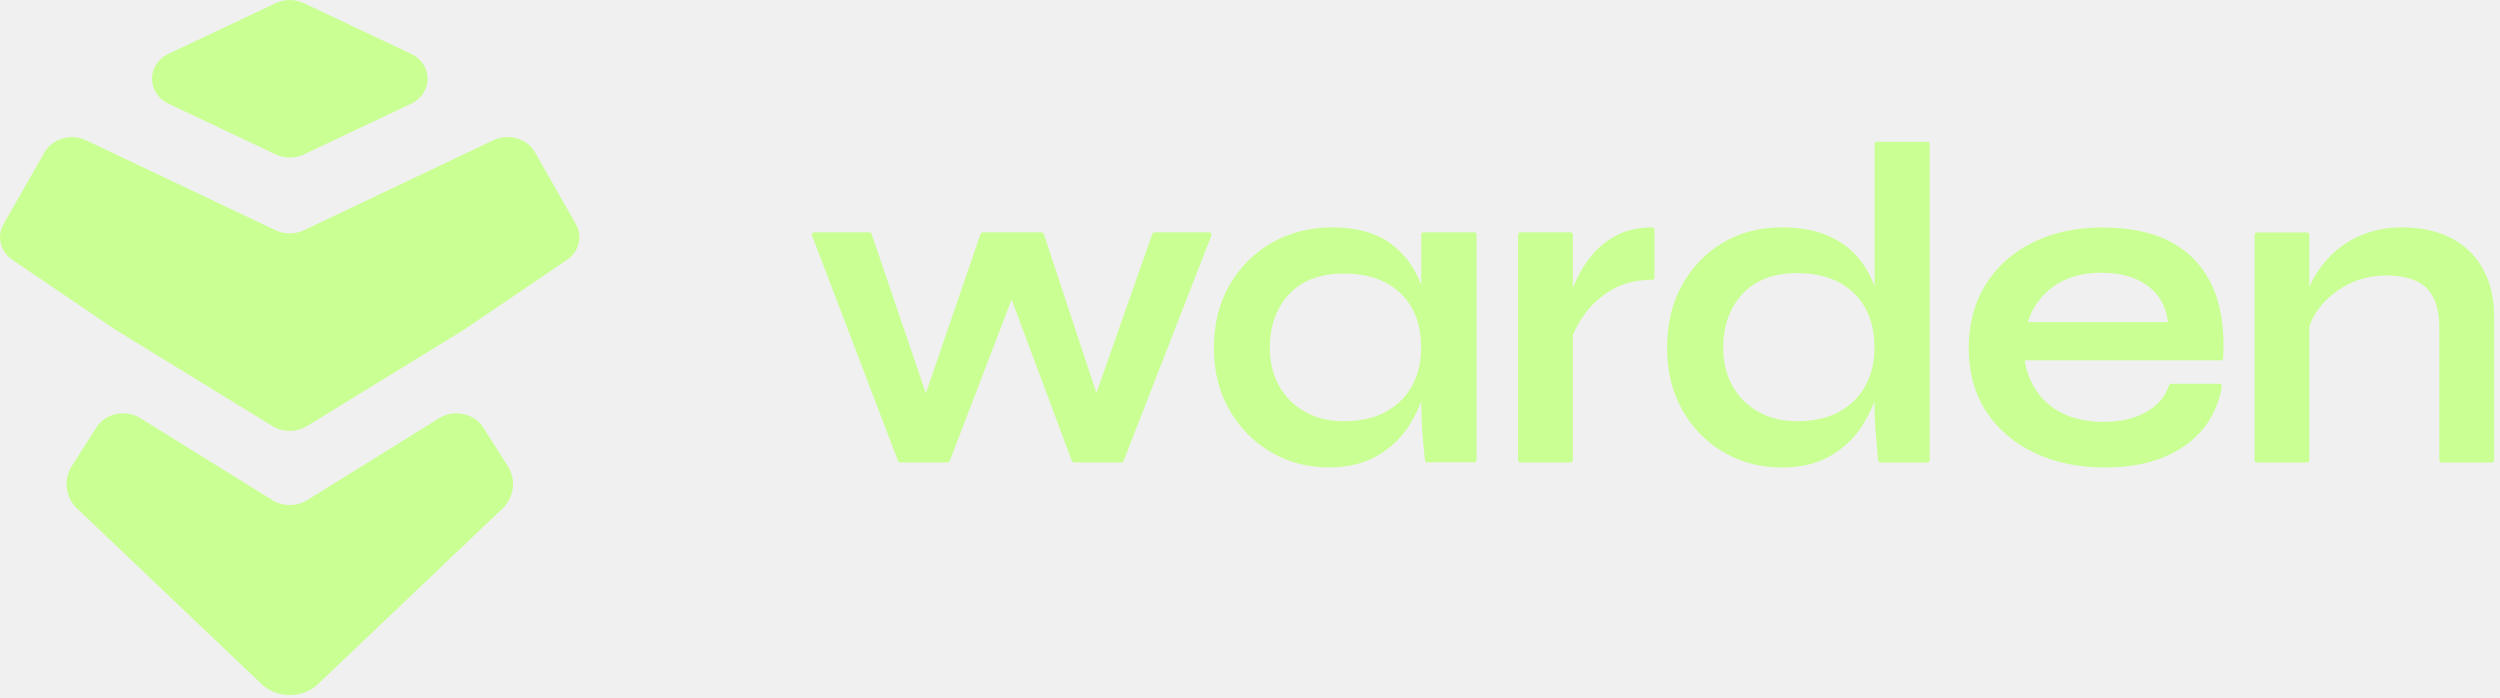
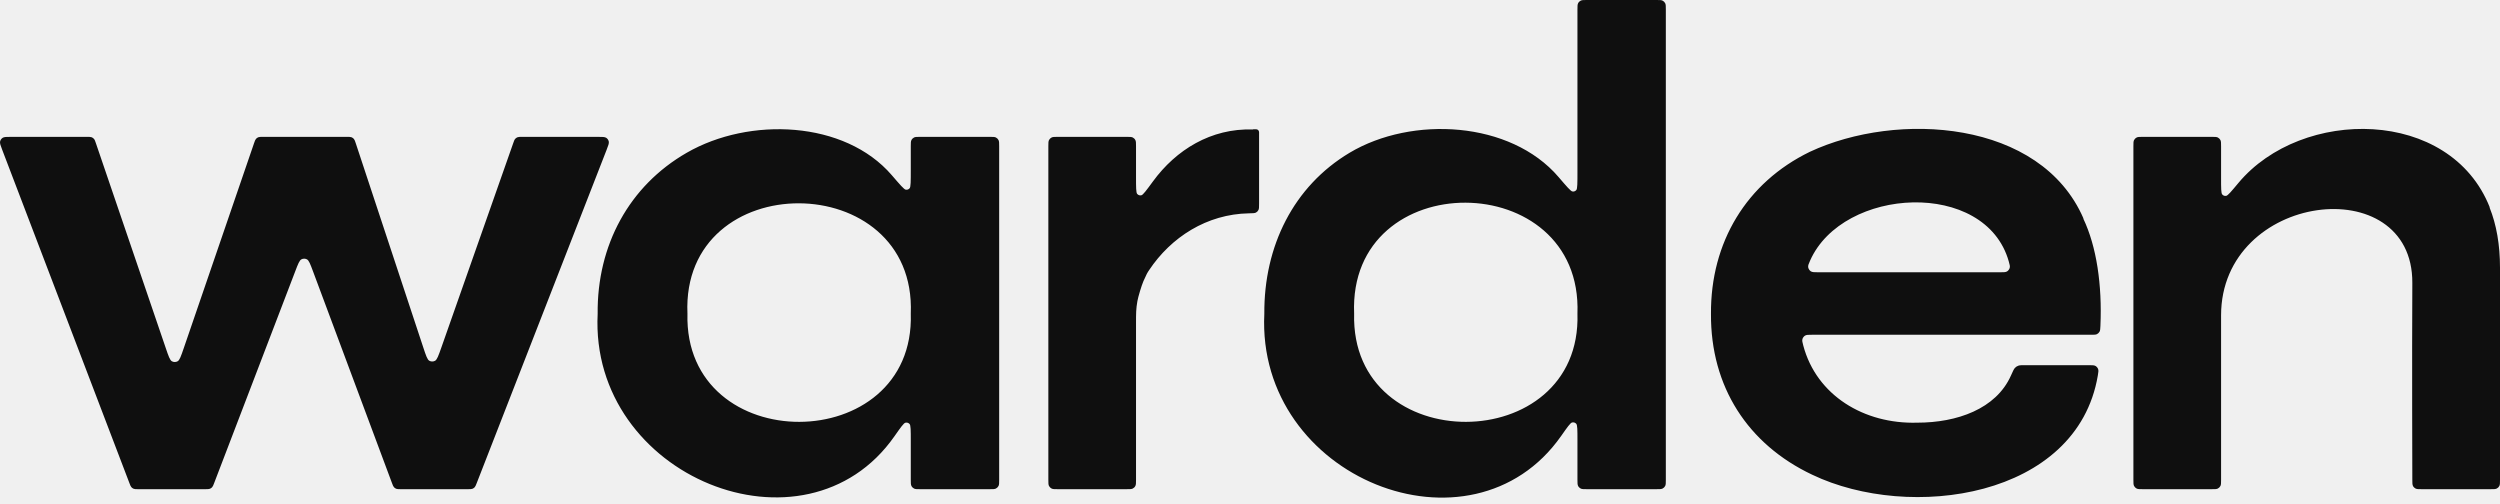
- <svg xmlns="http://www.w3.org/2000/svg" width="276" height="77" viewBox="0 0 276 77" fill="none">
-   <path d="M133.553 25.652H127.453C127.343 25.652 127.253 25.723 127.213 25.823L121.043 43.383L115.233 25.823C115.203 25.723 115.103 25.652 114.993 25.652H108.493C108.383 25.652 108.293 25.723 108.253 25.823L102.213 43.413L96.223 25.823C96.193 25.723 96.093 25.652 95.983 25.652H89.883C89.803 25.652 89.723 25.692 89.673 25.762C89.623 25.832 89.613 25.913 89.643 25.992L99.143 50.892C99.183 50.992 99.273 51.053 99.373 51.053H104.623C104.723 51.053 104.823 50.992 104.853 50.892L111.683 33.072L118.333 50.892C118.373 50.992 118.463 51.053 118.563 51.053H123.813C123.913 51.053 124.013 50.992 124.043 50.892L133.743 25.992C133.773 25.913 133.763 25.832 133.713 25.762C133.663 25.692 133.593 25.652 133.503 25.652H133.553Z" fill="#CAFF94" />
-   <path d="M162.753 25.652H157.153C157.013 25.652 156.903 25.762 156.903 25.902V31.473C156.213 29.582 155.083 28.043 153.553 26.902C151.953 25.712 149.763 25.102 147.053 25.102C144.623 25.102 142.393 25.672 140.433 26.782C138.473 27.902 136.893 29.473 135.743 31.453C134.593 33.432 134.013 35.773 134.013 38.403C134.013 41.032 134.583 43.273 135.723 45.252C136.853 47.233 138.403 48.803 140.313 49.922C142.223 51.042 144.363 51.602 146.663 51.602C148.763 51.602 150.563 51.182 152.013 50.343C153.453 49.513 154.633 48.413 155.493 47.093C156.063 46.222 156.533 45.292 156.913 44.322V44.903C156.913 45.742 156.943 46.633 157.013 47.542C157.083 48.453 157.183 49.562 157.313 50.822C157.323 50.953 157.433 51.042 157.563 51.042H162.763C162.903 51.042 163.013 50.932 163.013 50.792V25.892C163.013 25.753 162.903 25.642 162.763 25.642L162.753 25.652ZM153.003 45.462C151.733 46.153 150.163 46.502 148.343 46.502C146.763 46.502 145.343 46.163 144.113 45.483C142.893 44.812 141.923 43.852 141.233 42.633C140.543 41.413 140.193 39.992 140.193 38.403C140.193 35.983 140.913 33.983 142.323 32.472C143.733 30.962 145.753 30.203 148.343 30.203C150.163 30.203 151.723 30.532 152.973 31.203C154.223 31.863 155.203 32.803 155.873 34.002C156.553 35.212 156.893 36.693 156.893 38.403C156.893 39.953 156.563 41.362 155.893 42.583C155.233 43.803 154.263 44.763 152.993 45.453L153.003 45.462Z" fill="#CAFF94" />
-   <path d="M182.403 25.102C180.943 25.102 179.643 25.383 178.563 25.933C177.483 26.483 176.573 27.203 175.833 28.073C175.103 28.933 174.523 29.843 174.093 30.753C173.923 31.113 173.773 31.462 173.643 31.793V25.902C173.643 25.762 173.533 25.652 173.393 25.652H167.843C167.703 25.652 167.593 25.762 167.593 25.902V50.803C167.593 50.943 167.703 51.053 167.843 51.053H173.393C173.533 51.053 173.643 50.943 173.643 50.803V36.992C173.943 36.263 174.363 35.502 174.903 34.742C175.643 33.682 176.653 32.763 177.903 32.013C179.143 31.273 180.653 30.892 182.403 30.892C182.543 30.892 182.653 30.782 182.653 30.642V25.343C182.653 25.203 182.543 25.093 182.403 25.093V25.102Z" fill="#CAFF94" />
-   <path d="M239.693 26.712C237.683 25.652 235.143 25.113 232.153 25.113C229.163 25.113 226.673 25.663 224.463 26.742C222.243 27.823 220.493 29.383 219.233 31.383C217.983 33.383 217.343 35.742 217.343 38.413C217.343 41.083 217.993 43.483 219.283 45.453C220.573 47.413 222.373 48.953 224.633 50.013C226.883 51.072 229.483 51.612 232.343 51.612C234.863 51.612 237.063 51.233 238.893 50.472C240.723 49.712 242.193 48.642 243.263 47.303C244.333 45.962 245.013 44.392 245.293 42.663C245.303 42.593 245.293 42.513 245.233 42.462C245.183 42.403 245.113 42.373 245.043 42.373H239.693C239.583 42.373 239.483 42.443 239.453 42.542C239.073 43.742 238.243 44.722 236.993 45.453C235.723 46.193 234.123 46.572 232.243 46.572C230.553 46.572 229.063 46.273 227.803 45.672C226.553 45.083 225.553 44.233 224.833 43.163C224.163 42.163 223.723 41.023 223.533 39.782H245.193C245.323 39.782 245.433 39.682 245.443 39.542C245.613 36.352 245.203 33.663 244.223 31.552C243.233 29.433 241.713 27.802 239.693 26.733V26.712ZM226.553 31.733C227.973 30.652 229.803 30.113 232.003 30.113C234.203 30.113 235.883 30.622 237.203 31.633C238.443 32.583 239.153 33.903 239.333 35.562H223.883C224.333 34.032 225.233 32.742 226.553 31.733Z" fill="#CAFF94" />
-   <path d="M274.603 30.712C274.103 29.483 273.393 28.433 272.493 27.593C271.583 26.753 270.493 26.122 269.253 25.712C268.013 25.302 266.653 25.102 265.203 25.102C263.643 25.102 262.203 25.363 260.913 25.872C259.623 26.383 258.483 27.093 257.533 28.003C256.583 28.902 255.813 29.933 255.233 31.073C255.133 31.262 255.043 31.462 254.953 31.663V25.913C254.953 25.773 254.843 25.663 254.703 25.663H249.153C249.013 25.663 248.903 25.773 248.903 25.913V50.812C248.903 50.953 249.013 51.062 249.153 51.062H254.703C254.843 51.062 254.953 50.953 254.953 50.812V36.032C255.193 35.312 255.563 34.633 256.053 33.992C256.863 32.943 257.913 32.072 259.193 31.413C260.473 30.753 261.903 30.413 263.453 30.413C265.473 30.413 266.973 30.883 267.903 31.812C268.833 32.742 269.303 34.203 269.303 36.163V50.812C269.303 50.953 269.413 51.062 269.553 51.062H275.103C275.243 51.062 275.353 50.953 275.353 50.812V35.062C275.353 33.403 275.103 31.942 274.613 30.723L274.603 30.712Z" fill="#CAFF94" />
-   <path d="M212.803 15.652H207.203C207.063 15.652 206.953 15.762 206.953 15.902V31.582C206.593 30.652 206.143 29.802 205.603 29.032C204.753 27.823 203.573 26.852 202.103 26.152C200.643 25.453 198.823 25.102 196.693 25.102C194.253 25.102 192.073 25.672 190.193 26.793C188.313 27.913 186.803 29.483 185.703 31.462C184.603 33.443 184.043 35.773 184.043 38.413C184.043 41.053 184.613 43.282 185.723 45.263C186.843 47.242 188.373 48.812 190.293 49.932C192.203 51.053 194.363 51.612 196.693 51.612C198.793 51.612 200.593 51.193 202.043 50.352C203.483 49.523 204.663 48.422 205.523 47.102C206.093 46.233 206.563 45.303 206.943 44.333V44.913C206.943 45.822 206.993 46.852 207.093 47.983L207.343 50.833C207.353 50.962 207.463 51.062 207.593 51.062H212.793C212.933 51.062 213.043 50.953 213.043 50.812V15.902C213.043 15.762 212.933 15.652 212.793 15.652H212.803ZM203.053 45.462C201.783 46.153 200.213 46.502 198.393 46.502C196.813 46.502 195.393 46.163 194.163 45.483C192.943 44.812 191.973 43.852 191.283 42.633C190.593 41.413 190.243 39.992 190.243 38.403C190.243 35.983 190.963 33.972 192.373 32.443C193.783 30.922 195.813 30.152 198.393 30.152C200.213 30.152 201.763 30.492 203.023 31.172C204.273 31.843 205.253 32.792 205.923 34.002C206.603 35.212 206.943 36.693 206.943 38.403C206.943 39.953 206.613 41.362 205.943 42.583C205.283 43.803 204.313 44.763 203.043 45.453L203.053 45.462Z" fill="#CAFF94" />
-   <path d="M12.793 36.432L30.083 47.042C31.233 47.752 32.743 47.752 33.893 47.042L51.183 36.432L62.593 28.692C63.933 27.782 64.353 26.113 63.583 24.753L59.063 16.812C58.193 15.283 56.133 14.693 54.463 15.482L33.563 25.413C32.573 25.883 31.403 25.883 30.413 25.413L9.513 15.492C7.843 14.703 5.783 15.293 4.913 16.823L0.383 24.753C-0.387 26.113 0.033 27.773 1.373 28.692L12.783 36.432H12.793Z" fill="#CAFF94" />
-   <path d="M34.943 75.683L55.223 56.383C56.733 55.123 57.083 53.062 56.053 51.443L53.343 47.182C52.353 45.623 50.113 45.153 48.473 46.172L33.913 55.212C32.753 55.932 31.233 55.932 30.073 55.212L15.513 46.172C13.873 45.153 11.633 45.623 10.643 47.182L7.933 51.443C6.903 53.062 7.243 55.112 8.763 56.383L29.043 75.683C30.713 77.082 33.273 77.082 34.943 75.683Z" fill="#CAFF94" />
-   <path d="M18.623 5.933L30.423 0.352C31.403 -0.117 32.583 -0.117 33.563 0.352L45.363 5.933C47.823 7.093 47.823 10.303 45.363 11.463L33.563 17.043C32.583 17.512 31.403 17.512 30.423 17.043L18.623 11.463C16.163 10.303 16.163 7.093 18.623 5.933Z" fill="#CAFF94" />
+ <svg xmlns="http://www.w3.org/2000/svg" width="144" height="29" viewBox="0 0 144 29" fill="none">
+   <path d="M72.181 7.451C72.181 7.448 72.184 7.445 72.188 7.445H72.352C72.447 7.445 72.523 7.521 72.523 7.616V11.717C72.523 11.921 72.523 12.023 72.487 12.095C72.453 12.163 72.407 12.21 72.341 12.245C72.269 12.282 72.159 12.284 71.938 12.288C69.513 12.331 67.448 13.665 66.185 15.565C66.09 15.708 66.043 15.779 65.862 16.194C65.756 16.437 65.56 17.084 65.514 17.345C65.435 17.791 65.435 18.057 65.435 18.59V27.63C65.435 27.822 65.435 27.917 65.397 27.991C65.365 28.055 65.312 28.107 65.248 28.14C65.175 28.177 65.079 28.177 64.887 28.177H60.932C60.741 28.177 60.645 28.177 60.572 28.14C60.507 28.107 60.455 28.055 60.422 27.991C60.385 27.917 60.385 27.822 60.385 27.63V8.43C60.385 8.238 60.385 8.143 60.422 8.069C60.455 8.005 60.507 7.953 60.572 7.92C60.645 7.883 60.741 7.883 60.932 7.883H64.887C65.079 7.883 65.175 7.883 65.248 7.92C65.312 7.953 65.365 8.005 65.397 8.069C65.435 8.143 65.435 8.238 65.435 8.43V10.183C65.435 10.793 65.435 11.098 65.504 11.172C65.57 11.242 65.645 11.267 65.739 11.249C65.838 11.23 66.029 10.969 66.412 10.447C67.737 8.636 69.751 7.376 72.174 7.458C72.178 7.458 72.181 7.455 72.181 7.451ZM30.077 7.883C29.938 7.883 29.868 7.883 29.808 7.906C29.756 7.926 29.709 7.959 29.672 8.002C29.63 8.051 29.607 8.117 29.561 8.248L25.419 20.026C25.256 20.489 25.174 20.72 25.056 20.783C24.954 20.837 24.831 20.836 24.73 20.78C24.613 20.715 24.536 20.482 24.382 20.017L20.494 8.258C20.45 8.123 20.427 8.056 20.386 8.006C20.349 7.962 20.302 7.927 20.248 7.906C20.188 7.883 20.117 7.883 19.975 7.883H15.15C15.01 7.883 14.939 7.883 14.879 7.906C14.826 7.927 14.779 7.96 14.742 8.004C14.701 8.053 14.678 8.119 14.632 8.252L10.585 20.053C10.426 20.516 10.347 20.748 10.229 20.811C10.127 20.866 10.005 20.866 9.903 20.811C9.786 20.747 9.707 20.516 9.549 20.053L5.525 8.253C5.48 8.12 5.457 8.053 5.415 8.004C5.379 7.96 5.332 7.927 5.279 7.906C5.218 7.883 5.148 7.883 5.007 7.883H0.638C0.371 7.883 0.237 7.883 0.152 7.939C0.077 7.988 0.024 8.064 0.005 8.151C-0.017 8.251 0.031 8.376 0.126 8.625L7.454 27.825C7.502 27.952 7.527 28.016 7.568 28.062C7.605 28.104 7.651 28.136 7.703 28.155C7.761 28.177 7.829 28.177 7.965 28.177H11.824C11.96 28.177 12.027 28.177 12.086 28.155C12.137 28.136 12.184 28.104 12.22 28.063C12.262 28.016 12.286 27.953 12.335 27.826L17.006 15.626C17.166 15.207 17.246 14.998 17.362 14.938C17.462 14.886 17.581 14.886 17.68 14.939C17.795 15 17.873 15.21 18.03 15.63L22.577 27.821C22.625 27.95 22.649 28.014 22.691 28.061C22.728 28.103 22.774 28.135 22.826 28.155C22.885 28.177 22.953 28.177 23.09 28.177H26.948C27.083 28.177 27.15 28.177 27.209 28.155C27.26 28.136 27.306 28.105 27.343 28.064C27.384 28.017 27.409 27.954 27.458 27.829L34.941 8.629C35.039 8.378 35.087 8.253 35.066 8.153C35.047 8.065 34.995 7.988 34.92 7.939C34.834 7.883 34.7 7.883 34.431 7.883H30.077ZM120.004 12.59C120 12.59 119.998 12.594 120 12.596C120.764 14.205 121.088 16.408 120.984 18.772C120.976 18.947 120.972 19.035 120.934 19.105C120.9 19.165 120.847 19.216 120.785 19.247C120.713 19.282 120.624 19.282 120.444 19.282H104.378C104.161 19.282 104.052 19.282 103.97 19.332C103.902 19.374 103.844 19.45 103.821 19.527C103.793 19.619 103.819 19.715 103.87 19.908C104.631 22.77 107.364 24.435 110.431 24.346C112.714 24.346 114.974 23.561 115.832 21.629C115.943 21.381 115.998 21.257 116.06 21.192C116.122 21.127 116.172 21.095 116.257 21.064C116.341 21.034 116.452 21.034 116.673 21.034H120.31C120.518 21.034 120.622 21.034 120.701 21.079C120.767 21.117 120.825 21.185 120.851 21.257C120.883 21.343 120.867 21.44 120.834 21.634C119.638 28.693 110.001 30.032 104.382 27.343C100.673 25.591 98.525 22.265 98.552 18.078C98.525 13.959 100.591 10.524 104.245 8.745C109.279 6.392 117.541 6.897 120.008 12.584C120.009 12.587 120.007 12.59 120.004 12.59ZM115.205 15.683C115.419 15.683 115.526 15.683 115.609 15.632C115.676 15.591 115.736 15.511 115.758 15.435C115.785 15.342 115.759 15.249 115.707 15.064C114.372 10.308 106.146 10.754 104.261 15.013C104.176 15.203 104.134 15.299 104.153 15.402C104.168 15.485 104.228 15.577 104.297 15.624C104.384 15.683 104.502 15.683 104.736 15.683H115.205ZM90.861 0.547C90.861 0.356 90.861 0.26 90.899 0.187C90.931 0.122 90.984 0.07 91.048 0.037C91.121 0 91.217 0 91.409 0H95.405C95.596 0 95.692 0 95.765 0.037C95.83 0.07 95.882 0.122 95.915 0.187C95.952 0.26 95.952 0.356 95.952 0.547V27.63C95.952 27.822 95.952 27.917 95.915 27.991C95.882 28.055 95.83 28.107 95.765 28.14C95.692 28.177 95.596 28.177 95.405 28.177H91.409C91.217 28.177 91.121 28.177 91.048 28.14C90.984 28.107 90.931 28.055 90.899 27.991C90.861 27.917 90.861 27.822 90.861 27.63V25.356C90.861 24.774 90.861 24.483 90.791 24.409C90.725 24.34 90.647 24.315 90.554 24.334C90.453 24.355 90.277 24.606 89.925 25.108C84.76 32.476 72.363 27.542 72.825 18.078C72.797 14.178 74.508 10.729 77.737 8.799C81.332 6.654 87.008 6.966 89.773 10.197C90.24 10.743 90.474 11.016 90.571 11.029C90.667 11.042 90.731 11.018 90.796 10.946C90.861 10.873 90.861 10.543 90.861 9.884V0.547ZM90.861 18.064C91.176 9.593 77.642 9.497 77.998 18.064C77.778 26.412 91.121 26.343 90.861 18.064ZM143.405 11.947C143.408 11.947 143.41 11.944 143.409 11.941C141.133 6.191 132.578 6.167 128.93 10.541C128.526 11.025 128.324 11.268 128.227 11.281C128.133 11.295 128.064 11.27 128 11.199C127.934 11.126 127.934 10.833 127.934 10.247V8.43C127.934 8.238 127.934 8.143 127.897 8.069C127.864 8.005 127.811 7.953 127.747 7.92C127.674 7.883 127.578 7.883 127.386 7.883H123.432C123.24 7.883 123.144 7.883 123.071 7.92C123.007 7.953 122.954 8.005 122.921 8.069C122.884 8.143 122.884 8.238 122.884 8.43V27.63C122.884 27.822 122.884 27.917 122.921 27.991C122.954 28.055 123.007 28.107 123.071 28.14C123.144 28.177 123.24 28.177 123.432 28.177H127.386C127.578 28.177 127.674 28.177 127.747 28.14C127.811 28.107 127.864 28.055 127.897 27.991C127.934 27.917 127.934 27.822 127.934 27.63C127.934 27.63 127.934 25.266 127.934 18.168C127.934 11.069 138.988 9.737 138.95 16.299C138.925 20.724 138.95 27.63 138.95 27.63C138.95 27.822 138.95 27.917 138.988 27.991C139.02 28.055 139.073 28.107 139.137 28.14C139.21 28.177 139.306 28.177 139.498 28.177H143.453C143.644 28.177 143.74 28.177 143.813 28.14C143.878 28.107 143.93 28.055 143.963 27.991C144 27.917 144 27.822 144 27.63V15.423C144 14.098 143.796 12.937 143.4 11.953C143.399 11.95 143.401 11.947 143.405 11.947ZM52.461 8.43C52.461 8.238 52.461 8.143 52.499 8.069C52.531 8.005 52.584 7.953 52.648 7.92C52.721 7.883 52.817 7.883 53.009 7.883H57.005C57.196 7.883 57.292 7.883 57.365 7.92C57.43 7.953 57.482 8.005 57.515 8.069C57.552 8.143 57.552 8.238 57.552 8.43V27.63C57.552 27.822 57.552 27.917 57.515 27.991C57.482 28.055 57.43 28.107 57.365 28.14C57.292 28.177 57.196 28.177 57.005 28.177H53.009C52.817 28.177 52.721 28.177 52.648 28.14C52.584 28.107 52.531 28.055 52.499 27.991C52.461 27.917 52.461 27.822 52.461 27.63V25.381C52.461 24.791 52.461 24.497 52.391 24.422C52.325 24.353 52.247 24.329 52.154 24.348C52.053 24.368 51.875 24.623 51.518 25.132C46.381 32.469 33.951 27.468 34.425 18.078C34.383 14.123 36.245 10.702 39.556 8.799C43.163 6.72 48.656 6.94 51.368 10.092C51.839 10.639 52.074 10.913 52.171 10.925C52.267 10.938 52.331 10.914 52.396 10.842C52.461 10.769 52.461 10.438 52.461 9.777V8.43ZM52.461 18.064C52.803 9.634 39.228 9.552 39.597 18.064C39.379 26.412 52.721 26.343 52.461 18.064Z" fill="white" style="mix-blend-mode:difference" />
+   <path d="M72.181 7.451C72.181 7.448 72.184 7.445 72.188 7.445H72.352C72.447 7.445 72.523 7.521 72.523 7.616V11.717C72.523 11.921 72.523 12.023 72.487 12.095C72.453 12.163 72.407 12.21 72.341 12.245C72.269 12.282 72.159 12.284 71.938 12.288C69.513 12.331 67.448 13.665 66.185 15.565C66.09 15.708 66.043 15.779 65.862 16.194C65.756 16.437 65.56 17.084 65.514 17.345C65.435 17.791 65.435 18.057 65.435 18.59V27.63C65.435 27.822 65.435 27.917 65.397 27.991C65.365 28.055 65.312 28.107 65.248 28.14C65.175 28.177 65.079 28.177 64.887 28.177H60.932C60.741 28.177 60.645 28.177 60.572 28.14C60.507 28.107 60.455 28.055 60.422 27.991C60.385 27.917 60.385 27.822 60.385 27.63V8.43C60.385 8.238 60.385 8.143 60.422 8.069C60.455 8.005 60.507 7.953 60.572 7.92C60.645 7.883 60.741 7.883 60.932 7.883H64.887C65.079 7.883 65.175 7.883 65.248 7.92C65.312 7.953 65.365 8.005 65.397 8.069C65.435 8.143 65.435 8.238 65.435 8.43V10.183C65.435 10.793 65.435 11.098 65.504 11.172C65.57 11.242 65.645 11.267 65.739 11.249C65.838 11.23 66.029 10.969 66.412 10.447C67.737 8.636 69.751 7.376 72.174 7.458C72.178 7.458 72.181 7.455 72.181 7.451ZM30.077 7.883C29.938 7.883 29.868 7.883 29.808 7.906C29.756 7.926 29.709 7.959 29.672 8.002C29.63 8.051 29.607 8.117 29.561 8.248L25.419 20.026C25.256 20.489 25.174 20.72 25.056 20.783C24.954 20.837 24.831 20.836 24.73 20.78C24.613 20.715 24.536 20.482 24.382 20.017L20.494 8.258C20.45 8.123 20.427 8.056 20.386 8.006C20.349 7.962 20.302 7.927 20.248 7.906C20.188 7.883 20.117 7.883 19.975 7.883H15.15C15.01 7.883 14.939 7.883 14.879 7.906C14.826 7.927 14.779 7.96 14.742 8.004C14.701 8.053 14.678 8.119 14.632 8.252L10.585 20.053C10.426 20.516 10.347 20.748 10.229 20.811C10.127 20.866 10.005 20.866 9.903 20.811C9.786 20.747 9.707 20.516 9.549 20.053L5.525 8.253C5.48 8.12 5.457 8.053 5.415 8.004C5.379 7.96 5.332 7.927 5.279 7.906C5.218 7.883 5.148 7.883 5.007 7.883H0.638C0.371 7.883 0.237 7.883 0.152 7.939C0.077 7.988 0.024 8.064 0.005 8.151C-0.017 8.251 0.031 8.376 0.126 8.625L7.454 27.825C7.502 27.952 7.527 28.016 7.568 28.062C7.605 28.104 7.651 28.136 7.703 28.155C7.761 28.177 7.829 28.177 7.965 28.177H11.824C11.96 28.177 12.027 28.177 12.086 28.155C12.137 28.136 12.184 28.104 12.22 28.063C12.262 28.016 12.286 27.953 12.335 27.826L17.006 15.626C17.166 15.207 17.246 14.998 17.362 14.938C17.462 14.886 17.581 14.886 17.68 14.939C17.795 15 17.873 15.21 18.03 15.63L22.577 27.821C22.625 27.95 22.649 28.014 22.691 28.061C22.728 28.103 22.774 28.135 22.826 28.155C22.885 28.177 22.953 28.177 23.09 28.177H26.948C27.083 28.177 27.15 28.177 27.209 28.155C27.26 28.136 27.306 28.105 27.343 28.064C27.384 28.017 27.409 27.954 27.458 27.829L34.941 8.629C35.039 8.378 35.087 8.253 35.066 8.153C35.047 8.065 34.995 7.988 34.92 7.939C34.834 7.883 34.7 7.883 34.431 7.883H30.077ZM120.004 12.59C120 12.59 119.998 12.594 120 12.596C120.764 14.205 121.088 16.408 120.984 18.772C120.976 18.947 120.972 19.035 120.934 19.105C120.9 19.165 120.847 19.216 120.785 19.247C120.713 19.282 120.624 19.282 120.444 19.282H104.378C104.161 19.282 104.052 19.282 103.97 19.332C103.902 19.374 103.844 19.45 103.821 19.527C103.793 19.619 103.819 19.715 103.87 19.908C104.631 22.77 107.364 24.435 110.431 24.346C112.714 24.346 114.974 23.561 115.832 21.629C115.943 21.381 115.998 21.257 116.06 21.192C116.122 21.127 116.172 21.095 116.257 21.064C116.341 21.034 116.452 21.034 116.673 21.034H120.31C120.518 21.034 120.622 21.034 120.701 21.079C120.767 21.117 120.825 21.185 120.851 21.257C120.883 21.343 120.867 21.44 120.834 21.634C119.638 28.693 110.001 30.032 104.382 27.343C100.673 25.591 98.525 22.265 98.552 18.078C98.525 13.959 100.591 10.524 104.245 8.745C109.279 6.392 117.541 6.897 120.008 12.584C120.009 12.587 120.007 12.59 120.004 12.59ZM115.205 15.683C115.419 15.683 115.526 15.683 115.609 15.632C115.676 15.591 115.736 15.511 115.758 15.435C115.785 15.342 115.759 15.249 115.707 15.064C114.372 10.308 106.146 10.754 104.261 15.013C104.176 15.203 104.134 15.299 104.153 15.402C104.168 15.485 104.228 15.577 104.297 15.624C104.384 15.683 104.502 15.683 104.736 15.683H115.205ZM90.861 0.547C90.861 0.356 90.861 0.26 90.899 0.187C90.931 0.122 90.984 0.07 91.048 0.037C91.121 0 91.217 0 91.409 0H95.405C95.596 0 95.692 0 95.765 0.037C95.83 0.07 95.882 0.122 95.915 0.187C95.952 0.26 95.952 0.356 95.952 0.547V27.63C95.952 27.822 95.952 27.917 95.915 27.991C95.882 28.055 95.83 28.107 95.765 28.14C95.692 28.177 95.596 28.177 95.405 28.177H91.409C91.217 28.177 91.121 28.177 91.048 28.14C90.984 28.107 90.931 28.055 90.899 27.991C90.861 27.917 90.861 27.822 90.861 27.63V25.356C90.861 24.774 90.861 24.483 90.791 24.409C90.725 24.34 90.647 24.315 90.554 24.334C90.453 24.355 90.277 24.606 89.925 25.108C84.76 32.476 72.363 27.542 72.825 18.078C72.797 14.178 74.508 10.729 77.737 8.799C81.332 6.654 87.008 6.966 89.773 10.197C90.24 10.743 90.474 11.016 90.571 11.029C90.667 11.042 90.731 11.018 90.796 10.946C90.861 10.873 90.861 10.543 90.861 9.884V0.547ZM90.861 18.064C91.176 9.593 77.642 9.497 77.998 18.064C77.778 26.412 91.121 26.343 90.861 18.064ZM143.405 11.947C143.408 11.947 143.41 11.944 143.409 11.941C141.133 6.191 132.578 6.167 128.93 10.541C128.526 11.025 128.324 11.268 128.227 11.281C128.133 11.295 128.064 11.27 128 11.199C127.934 11.126 127.934 10.833 127.934 10.247V8.43C127.934 8.238 127.934 8.143 127.897 8.069C127.864 8.005 127.811 7.953 127.747 7.92C127.674 7.883 127.578 7.883 127.386 7.883H123.432C123.24 7.883 123.144 7.883 123.071 7.92C123.007 7.953 122.954 8.005 122.921 8.069C122.884 8.143 122.884 8.238 122.884 8.43V27.63C122.884 27.822 122.884 27.917 122.921 27.991C122.954 28.055 123.007 28.107 123.071 28.14C123.144 28.177 123.24 28.177 123.432 28.177H127.386C127.578 28.177 127.674 28.177 127.747 28.14C127.811 28.107 127.864 28.055 127.897 27.991C127.934 27.917 127.934 27.822 127.934 27.63C127.934 27.63 127.934 25.266 127.934 18.168C127.934 11.069 138.988 9.737 138.95 16.299C138.925 20.724 138.95 27.63 138.95 27.63C138.95 27.822 138.95 27.917 138.988 27.991C139.02 28.055 139.073 28.107 139.137 28.14C139.21 28.177 139.306 28.177 139.498 28.177H143.453C143.644 28.177 143.74 28.177 143.813 28.14C143.878 28.107 143.93 28.055 143.963 27.991C144 27.917 144 27.822 144 27.63V15.423C144 14.098 143.796 12.937 143.4 11.953C143.399 11.95 143.401 11.947 143.405 11.947ZM52.461 8.43C52.461 8.238 52.461 8.143 52.499 8.069C52.531 8.005 52.584 7.953 52.648 7.92C52.721 7.883 52.817 7.883 53.009 7.883H57.005C57.196 7.883 57.292 7.883 57.365 7.92C57.43 7.953 57.482 8.005 57.515 8.069C57.552 8.143 57.552 8.238 57.552 8.43V27.63C57.552 27.822 57.552 27.917 57.515 27.991C57.482 28.055 57.43 28.107 57.365 28.14C57.292 28.177 57.196 28.177 57.005 28.177H53.009C52.817 28.177 52.721 28.177 52.648 28.14C52.584 28.107 52.531 28.055 52.499 27.991C52.461 27.917 52.461 27.822 52.461 27.63V25.381C52.461 24.791 52.461 24.497 52.391 24.422C52.325 24.353 52.247 24.329 52.154 24.348C52.053 24.368 51.875 24.623 51.518 25.132C46.381 32.469 33.951 27.468 34.425 18.078C34.383 14.123 36.245 10.702 39.556 8.799C43.163 6.72 48.656 6.94 51.368 10.092C51.839 10.639 52.074 10.913 52.171 10.925C52.267 10.938 52.331 10.914 52.396 10.842C52.461 10.769 52.461 10.438 52.461 9.777V8.43ZM52.461 18.064C52.803 9.634 39.228 9.552 39.597 18.064C39.379 26.412 52.721 26.343 52.461 18.064Z" fill="black" style="mix-blend-mode:saturation" />
</svg>
